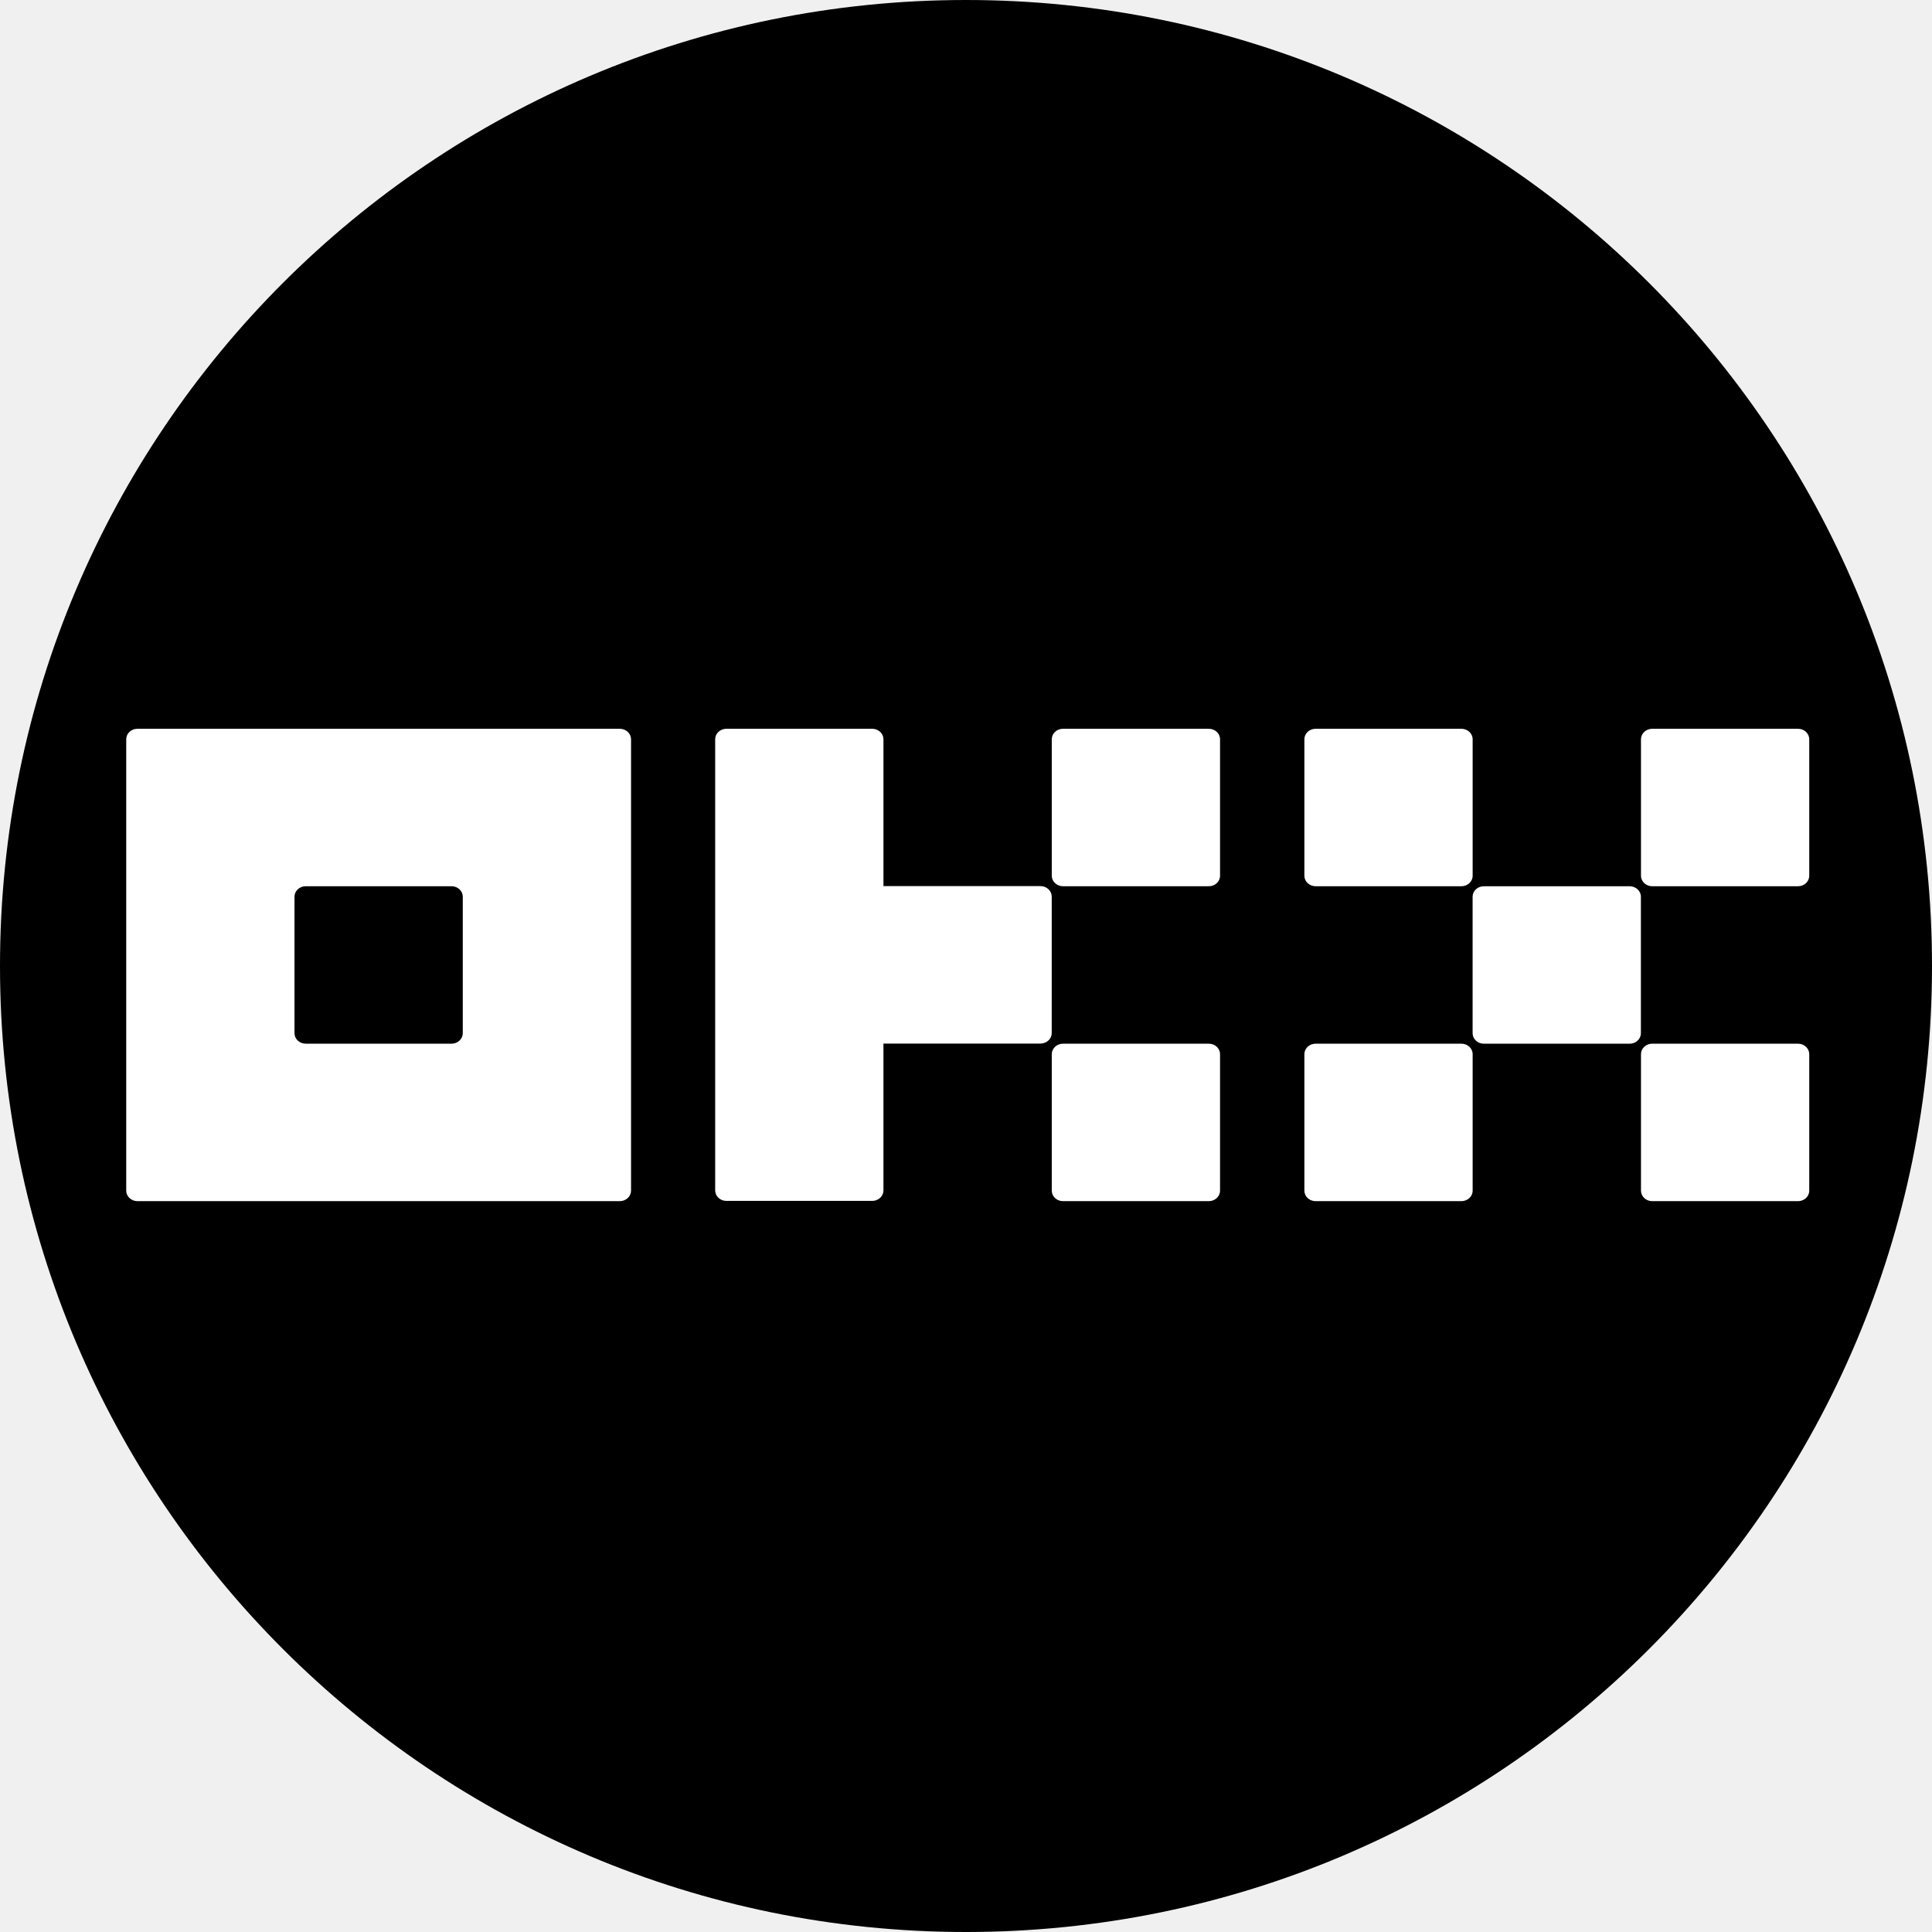
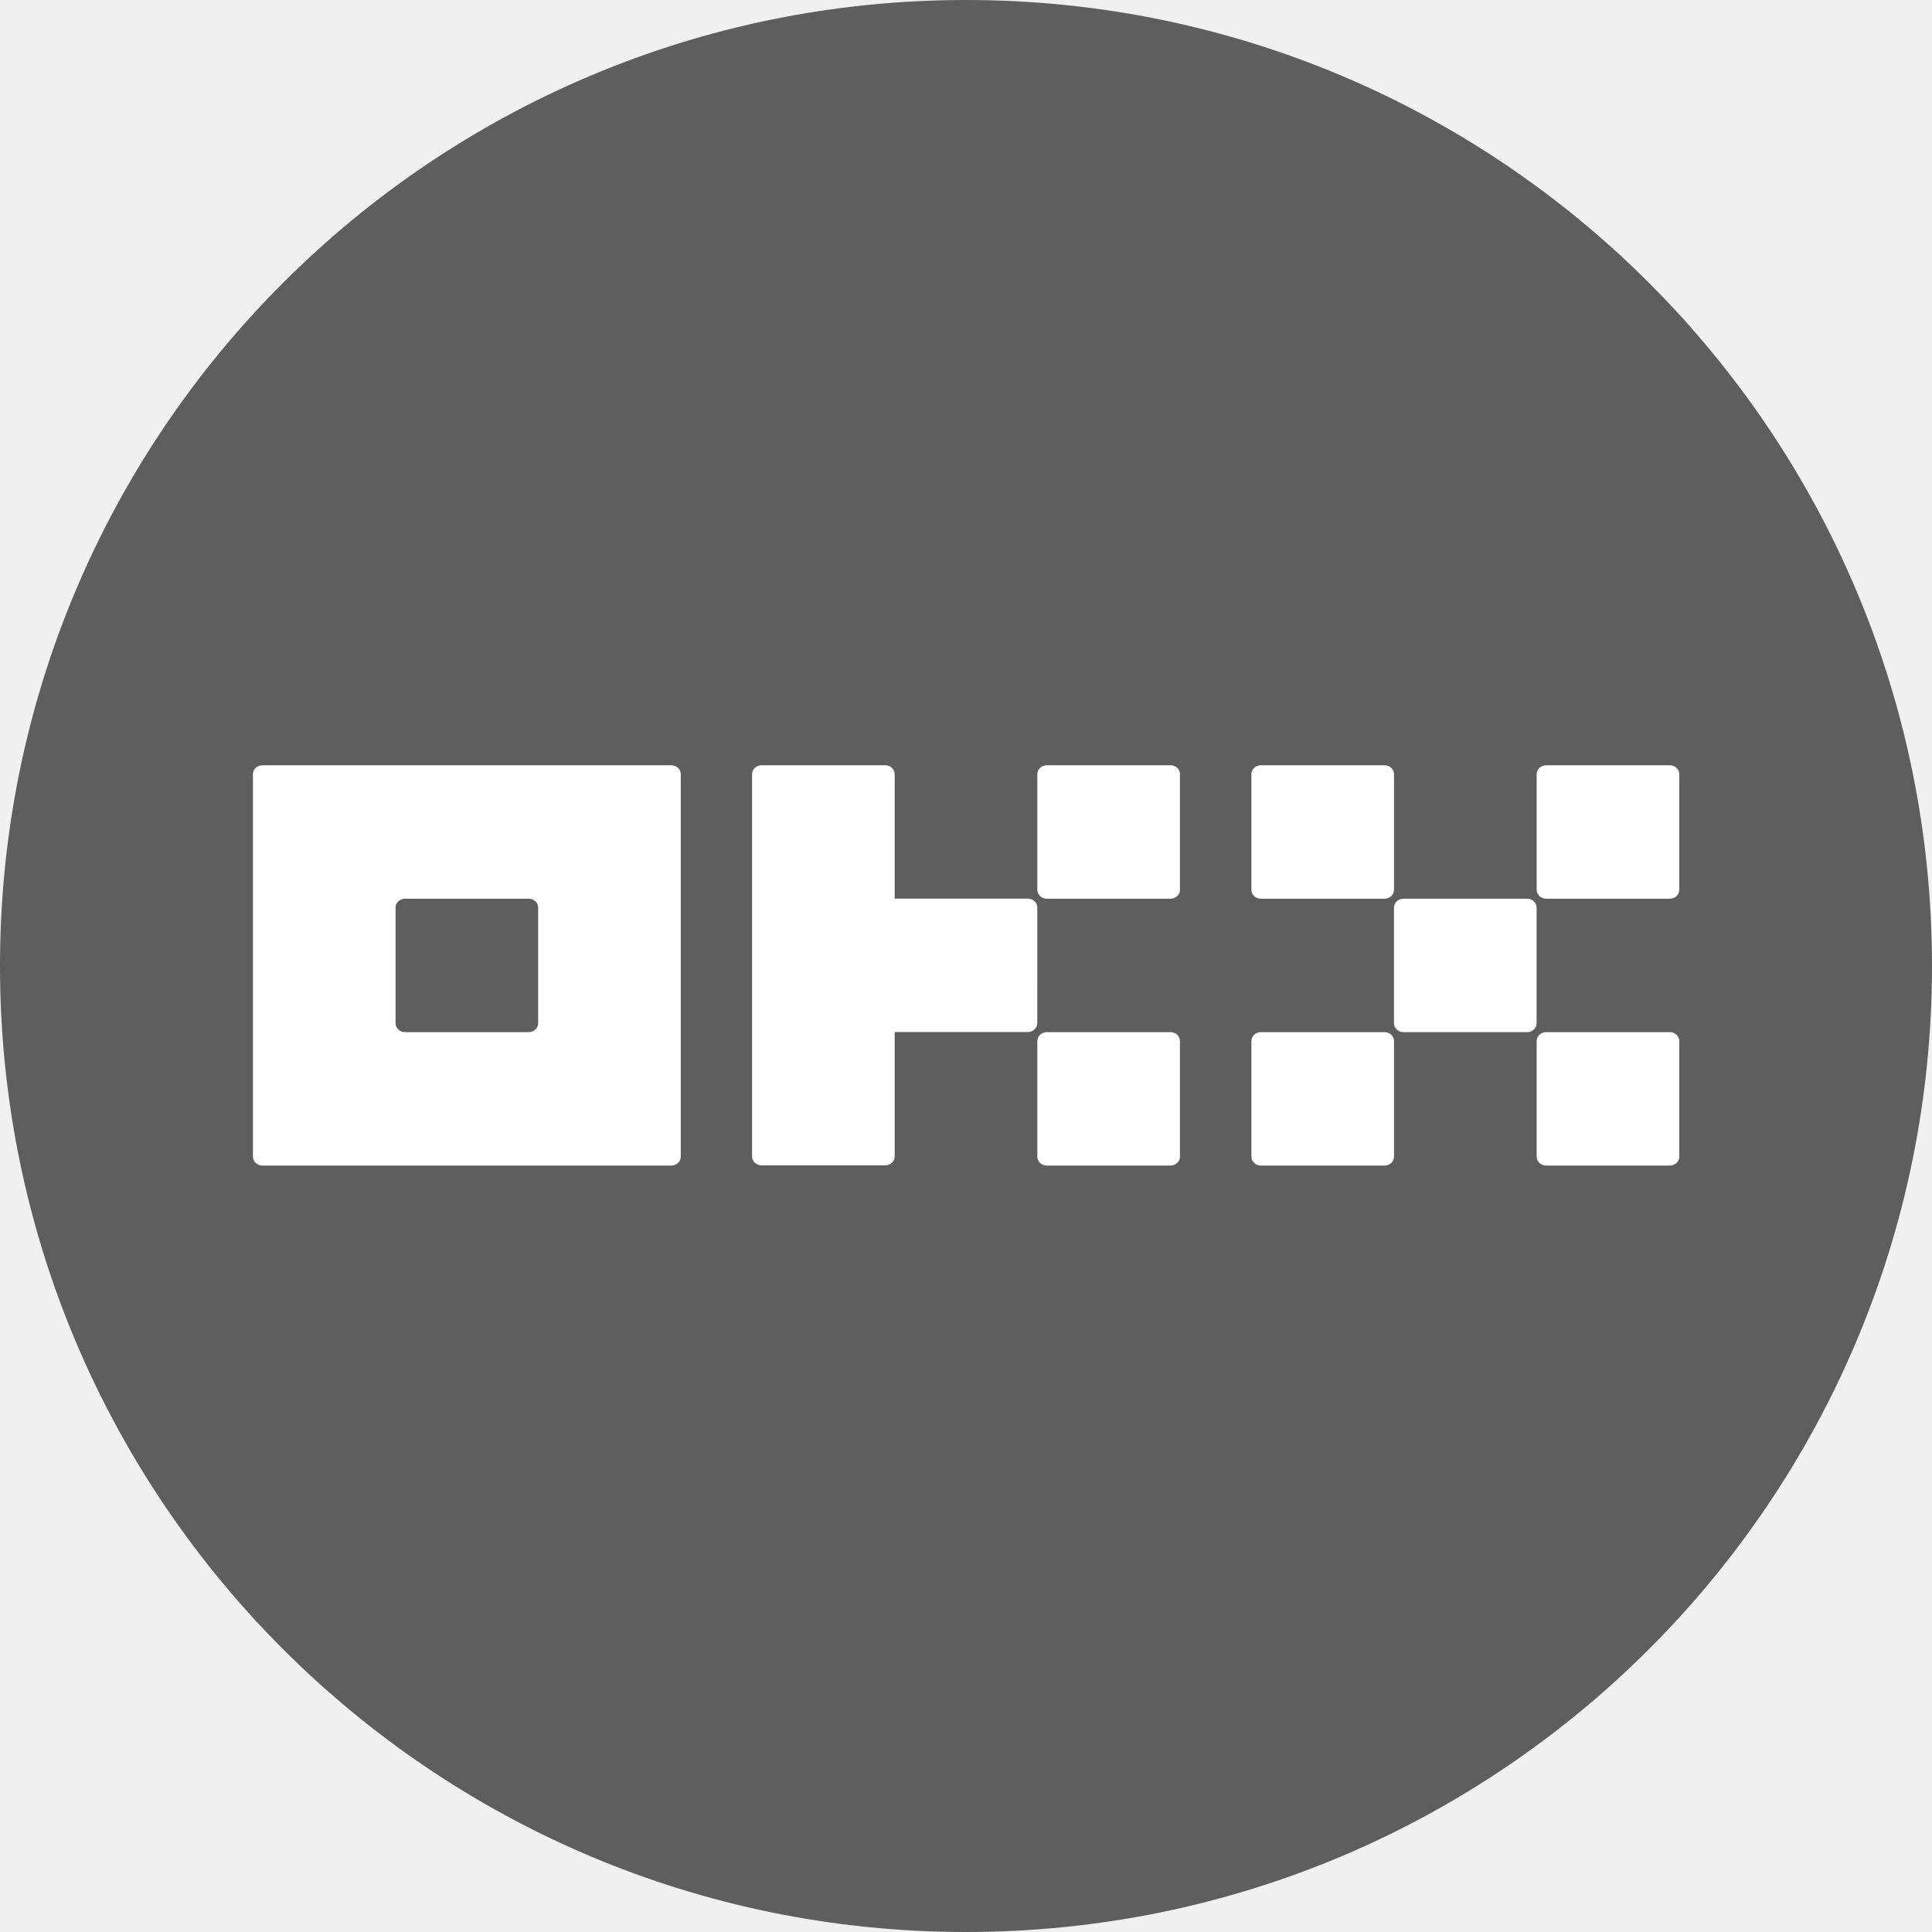
<svg xmlns="http://www.w3.org/2000/svg" viewBox="0 0 1024 1024" version="1.1" id="svg6">
  <defs id="defs10" />
-   <circle cx="512" cy="512" r="512" style="display:inline;fill:#000000;fill-opacity:1" id="circle2" />
-   <g id="g3906" transform="matrix(0.3568155,0,0,0.3568155,298.6859,299.9384)">
+   <circle cx="512" cy="512" r="512" style="display:inline;fill:#5e5e5e;fill-opacity:1" id="circle2" />
+   <g id="g3906" transform="matrix(0.302396,0,0,0.302396,330.4982,332.4385)">
    <path d="m 83.604,241.938 h -716.523 c -4.447,0 -8.687,1.636 -11.815,4.574 a 15.102,15.102 0 0 0 -4.859,11.021 v 670.469 c 0,4.129 1.747,8.099 4.875,11.021 3.128,2.922 7.368,4.574 11.783,4.574 H 83.604 c 4.431,0 8.655,-1.652 11.799,-4.574 a 15.118,15.118 0 0 0 4.875,-11.021 V 257.533 c 0,-4.129 -1.747,-8.099 -4.875,-11.021 A 17.278,17.278 0 0 0 83.604,241.938 Z m -233.283,452.178 c 0,4.129 -1.747,8.099 -4.891,11.021 a 17.262,17.262 0 0 1 -11.767,4.574 h -216.64 c -4.415,0 -8.655,-1.652 -11.783,-4.574 a 15.102,15.102 0 0 1 -4.875,-11.021 V 491.419 c 0,-4.129 1.747,-8.099 4.875,-11.021 3.128,-2.938 7.369,-4.574 11.783,-4.574 h 216.64 c 4.415,0 8.655,1.636 11.767,4.574 a 15.086,15.086 0 0 1 4.891,11.021 z M 1583.665,475.856 h -216.64 c -9.211,0 -16.674,6.987 -16.674,15.595 v 202.697 c 0,8.607 7.464,15.595 16.674,15.595 h 216.624 c 9.211,0 16.674,-6.987 16.674,-15.595 V 491.451 c 0,-8.623 -7.464,-15.595 -16.674,-15.595 z M 1333.755,241.938 h -216.624 c -9.211,0 -16.674,6.987 -16.674,15.61 v 202.697 c 0,8.607 7.464,15.595 16.674,15.595 h 216.608 c 9.211,0 16.674,-6.987 16.674,-15.595 V 257.548 c 0,-8.623 -7.464,-15.595 -16.674,-15.595 z m 499.994,0 h -216.64 c -9.195,0 -16.659,6.987 -16.659,15.61 v 202.697 c 0,8.607 7.464,15.595 16.674,15.595 h 216.608 c 9.211,0 16.674,-6.987 16.674,-15.595 V 257.548 c 0,-8.623 -7.464,-15.595 -16.674,-15.595 z M 1333.755,709.726 h -216.624 c -9.211,0 -16.674,6.987 -16.674,15.595 v 202.713 c 0,8.607 7.464,15.579 16.674,15.579 h 216.608 c 9.211,0 16.674,-6.987 16.674,-15.579 V 725.321 c 0,-8.607 -7.464,-15.595 -16.674,-15.595 z m 499.994,0 h -216.64 c -9.195,0 -16.659,6.987 -16.659,15.595 v 202.713 c 0,8.607 7.464,15.579 16.674,15.579 h 216.608 c 9.211,0 16.674,-6.987 16.674,-15.579 V 725.321 c 0,-8.607 -7.464,-15.595 -16.674,-15.595 z M 958.518,241.938 H 741.91 c -9.211,0 -16.674,6.987 -16.674,15.61 v 202.697 c 0,8.607 7.464,15.595 16.674,15.595 h 216.608 c 9.211,0 16.674,-6.987 16.674,-15.595 V 257.548 c 0,-8.623 -7.464,-15.595 -16.674,-15.595 z m 0,467.788 H 741.91 c -9.211,0 -16.674,6.987 -16.674,15.595 v 202.713 c 0,8.607 7.464,15.579 16.674,15.579 h 216.608 c 9.211,0 16.674,-6.987 16.674,-15.579 V 725.321 c 0,-8.607 -7.464,-15.595 -16.674,-15.595 z M 725.172,491.244 c 0,-4.129 -1.779,-8.099 -4.891,-11.037 a 17.262,17.262 0 0 0 -11.783,-4.558 H 475.199 V 257.533 c 0,-4.129 -1.747,-8.099 -4.875,-11.021 a 17.262,17.262 0 0 0 -11.783,-4.574 H 241.916 c -4.431,0 -8.671,1.636 -11.799,4.574 a 15.102,15.102 0 0 0 -4.875,11.021 V 927.653 c 0,4.129 1.747,8.099 4.875,11.021 3.128,2.922 7.368,4.574 11.799,4.574 h 216.608 c 4.431,0 8.671,-1.652 11.799,-4.574 3.128,-2.922 4.875,-6.892 4.875,-11.021 V 709.536 h 233.283 c 4.431,0 8.671,-1.652 11.799,-4.574 a 15.118,15.118 0 0 0 4.875,-11.021 z" id="path3416" style="display:inline;fill:#ffffff;stroke-width:15.88" />
  </g>
</svg>
